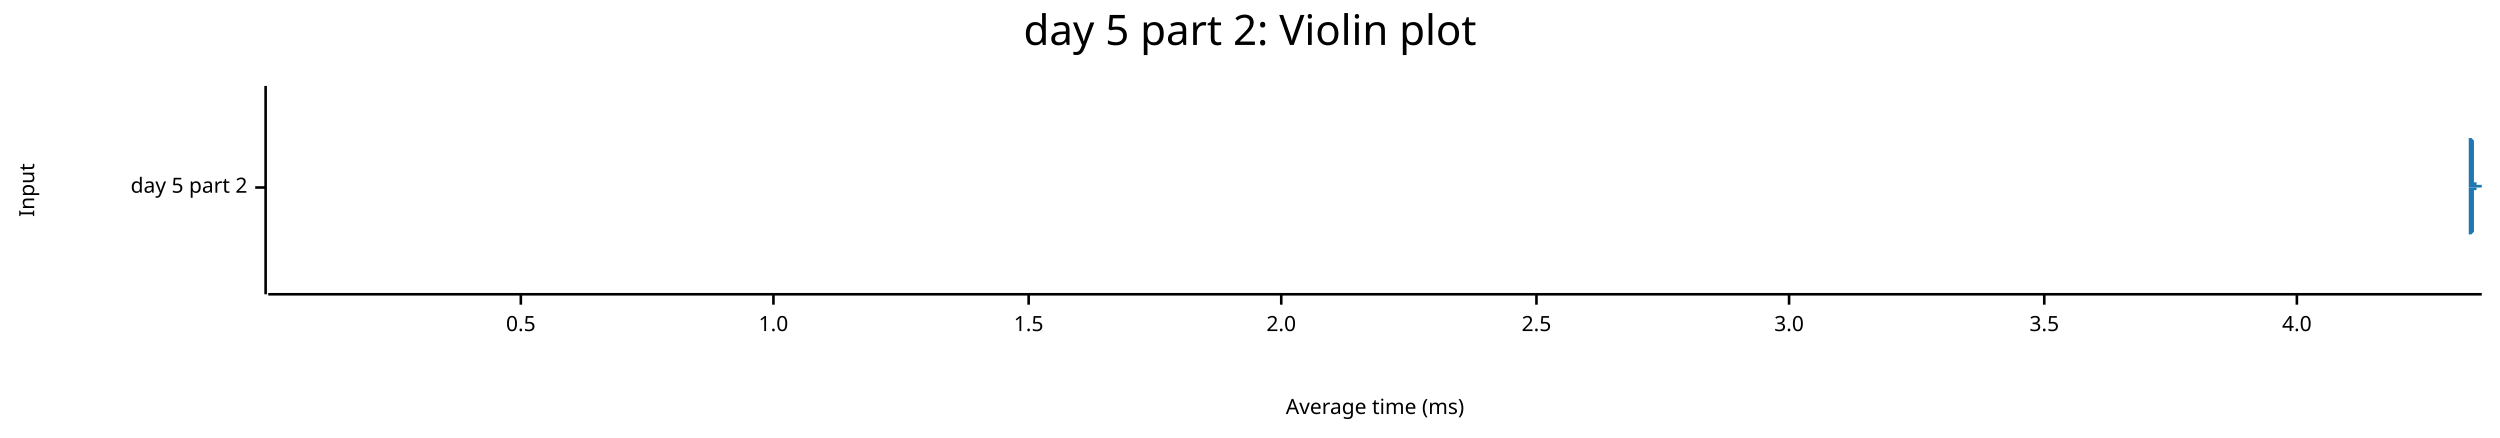
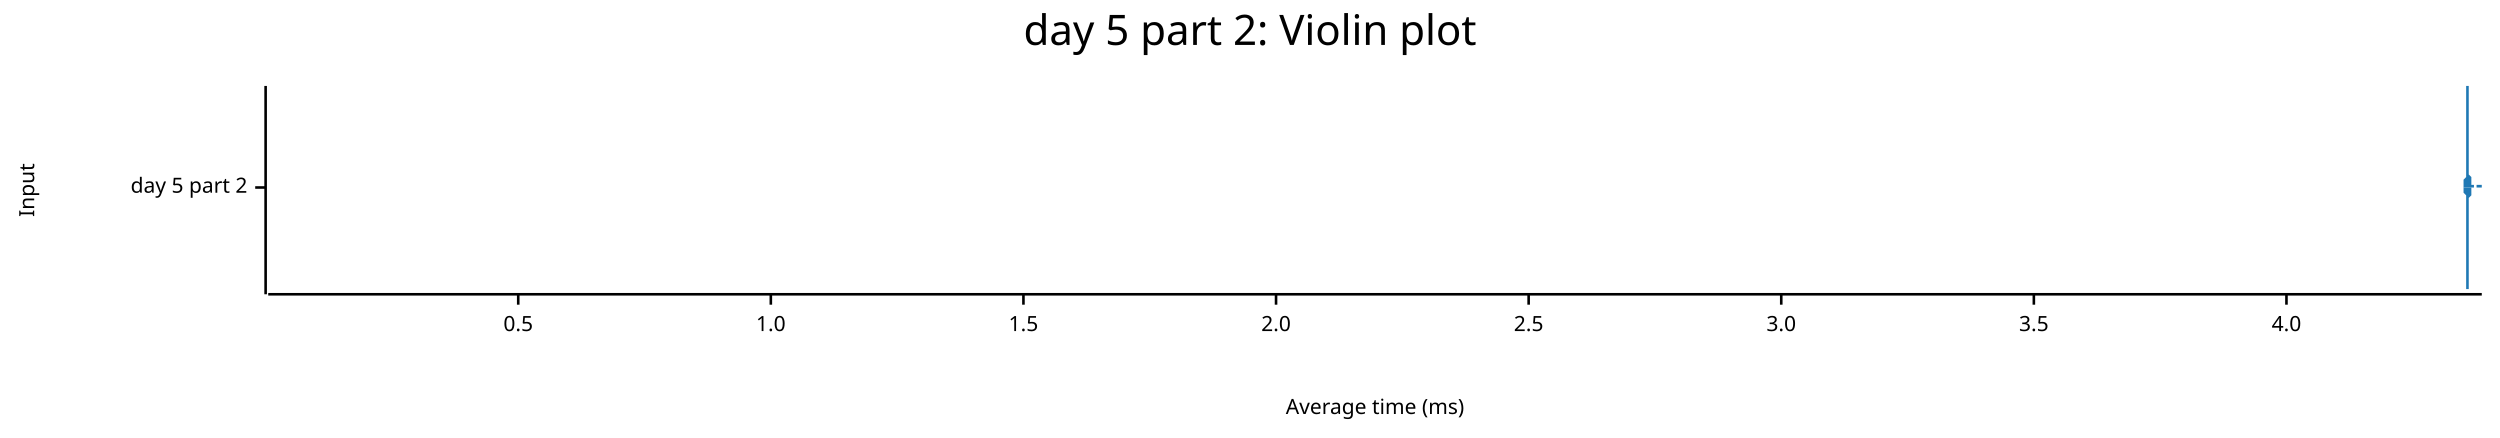
<svg xmlns="http://www.w3.org/2000/svg" width="960" height="168" viewBox="0 0 960 168">
  <text x="480" y="5" dy="0.76em" text-anchor="middle" font-family="sans-serif" font-size="16.129" opacity="1" fill="#000000">
day 5 part 2: Violin plot
</text>
  <text x="7" y="73" dy="0.76em" text-anchor="middle" font-family="sans-serif" font-size="8.065" opacity="1" fill="#000000" transform="rotate(270, 7, 73)">
Input
</text>
  <text x="528" y="161" dy="-0.5ex" text-anchor="middle" font-family="sans-serif" font-size="8.065" opacity="1" fill="#000000">
Average time (ms)
</text>
  <polyline fill="none" opacity="1" stroke="#000000" stroke-width="1" points="102,33 102,113 " />
  <text x="95" y="72" dy="0.5ex" text-anchor="end" font-family="sans-serif" font-size="8.065" opacity="1" fill="#000000">
day 5 part 2
</text>
  <polyline fill="none" opacity="1" stroke="#000000" stroke-width="1" points="98,72 102,72 " />
  <polyline fill="none" opacity="1" stroke="#000000" stroke-width="1" points="103,113 953,113 " />
-   <text x="200" y="121" dy="0.76em" text-anchor="middle" font-family="sans-serif" font-size="8.065" opacity="1" fill="#000000">
+   <text x="199" y="121" dy="0.76em" text-anchor="middle" font-family="sans-serif" font-size="8.065" opacity="1" fill="#000000">
0.5
</text>
-   <polyline fill="none" opacity="1" stroke="#000000" stroke-width="1" points="200,113 200,117 " />
-   <text x="297" y="121" dy="0.76em" text-anchor="middle" font-family="sans-serif" font-size="8.065" opacity="1" fill="#000000">
+   <polyline fill="none" opacity="1" stroke="#000000" stroke-width="1" points="199,113 199,117 " />
+   <text x="296" y="121" dy="0.76em" text-anchor="middle" font-family="sans-serif" font-size="8.065" opacity="1" fill="#000000">
1.0
</text>
-   <polyline fill="none" opacity="1" stroke="#000000" stroke-width="1" points="297,113 297,117 " />
-   <text x="395" y="121" dy="0.76em" text-anchor="middle" font-family="sans-serif" font-size="8.065" opacity="1" fill="#000000">
+   <polyline fill="none" opacity="1" stroke="#000000" stroke-width="1" points="296,113 296,117 " />
+   <text x="393" y="121" dy="0.76em" text-anchor="middle" font-family="sans-serif" font-size="8.065" opacity="1" fill="#000000">
1.5
</text>
-   <polyline fill="none" opacity="1" stroke="#000000" stroke-width="1" points="395,113 395,117 " />
-   <text x="492" y="121" dy="0.76em" text-anchor="middle" font-family="sans-serif" font-size="8.065" opacity="1" fill="#000000">
+   <polyline fill="none" opacity="1" stroke="#000000" stroke-width="1" points="393,113 393,117 " />
+   <text x="490" y="121" dy="0.76em" text-anchor="middle" font-family="sans-serif" font-size="8.065" opacity="1" fill="#000000">
2.0
</text>
-   <polyline fill="none" opacity="1" stroke="#000000" stroke-width="1" points="492,113 492,117 " />
-   <text x="590" y="121" dy="0.76em" text-anchor="middle" font-family="sans-serif" font-size="8.065" opacity="1" fill="#000000">
+   <polyline fill="none" opacity="1" stroke="#000000" stroke-width="1" points="490,113 490,117 " />
+   <text x="587" y="121" dy="0.76em" text-anchor="middle" font-family="sans-serif" font-size="8.065" opacity="1" fill="#000000">
2.5
</text>
-   <polyline fill="none" opacity="1" stroke="#000000" stroke-width="1" points="590,113 590,117 " />
-   <text x="687" y="121" dy="0.76em" text-anchor="middle" font-family="sans-serif" font-size="8.065" opacity="1" fill="#000000">
+   <polyline fill="none" opacity="1" stroke="#000000" stroke-width="1" points="587,113 587,117 " />
+   <text x="684" y="121" dy="0.76em" text-anchor="middle" font-family="sans-serif" font-size="8.065" opacity="1" fill="#000000">
3.0
</text>
-   <polyline fill="none" opacity="1" stroke="#000000" stroke-width="1" points="687,113 687,117 " />
-   <text x="785" y="121" dy="0.76em" text-anchor="middle" font-family="sans-serif" font-size="8.065" opacity="1" fill="#000000">
+   <polyline fill="none" opacity="1" stroke="#000000" stroke-width="1" points="684,113 684,117 " />
+   <text x="781" y="121" dy="0.76em" text-anchor="middle" font-family="sans-serif" font-size="8.065" opacity="1" fill="#000000">
3.5
</text>
-   <polyline fill="none" opacity="1" stroke="#000000" stroke-width="1" points="785,113 785,117 " />
-   <text x="882" y="121" dy="0.76em" text-anchor="middle" font-family="sans-serif" font-size="8.065" opacity="1" fill="#000000">
+   <polyline fill="none" opacity="1" stroke="#000000" stroke-width="1" points="781,113 781,117 " />
+   <text x="878" y="121" dy="0.76em" text-anchor="middle" font-family="sans-serif" font-size="8.065" opacity="1" fill="#000000">
4.0
</text>
-   <polyline fill="none" opacity="1" stroke="#000000" stroke-width="1" points="882,113 882,117 " />
-   <polygon opacity="1" fill="#1F78B4" points="948,71 948,71 948,71 948,71 948,71 948,71 948,71 948,71 948,71 948,71 948,71 948,71 948,71 948,71 948,71 948,71 948,71 948,71 948,71 948,71 948,71 948,71 948,71 948,71 948,71 948,71 948,71 948,71 948,71 948,71 948,71 948,71 948,71 948,71 948,70 948,70 948,70 948,70 948,70 948,70 948,70 948,70 948,70 948,69 948,69 948,69 948,69 948,69 948,69 948,68 948,68 948,68 948,68 948,67 948,67 948,67 948,67 948,66 948,66 948,66 948,66 948,65 948,65 948,65 948,64 948,64 948,64 948,63 948,63 948,63 948,62 948,62 948,61 948,61 948,61 948,60 948,60 948,59 948,59 948,58 948,58 948,57 948,57 948,57 948,56 948,56 948,55 948,55 948,54 948,54 948,53 949,53 949,52 949,52 949,51 949,51 949,50 949,50 949,49 949,49 949,48 949,48 949,47 949,47 949,46 949,46 949,45 949,45 949,45 949,44 949,44 949,43 949,43 949,42 949,42 949,41 949,41 949,40 949,40 949,39 949,39 949,39 949,38 949,38 949,37 949,37 949,36 949,36 949,36 949,35 949,35 949,34 949,34 949,34 949,34 949,33 949,33 949,33 949,33 949,33 949,33 949,33 949,33 949,33 949,33 949,33 949,33 949,33 949,33 949,33 949,33 949,33 949,33 949,33 949,33 949,33 949,33 949,33 949,34 949,34 949,34 949,35 949,35 949,36 949,36 949,37 949,37 949,38 949,39 949,39 949,40 949,40 949,41 949,42 949,42 949,43 949,44 949,44 949,45 949,46 949,46 949,47 949,48 949,48 949,49 949,49 949,50 949,51 949,51 949,52 949,52 949,53 949,53 950,54 950,54 950,55 950,55 950,56 950,56 950,57 950,57 950,58 950,58 950,58 950,59 950,59 950,59 950,60 950,60 950,60 950,61 950,61 950,61 950,62 950,62 950,62 950,62 950,63 950,63 950,63 950,63 950,63 950,64 950,64 950,64 950,64 950,65 950,65 950,65 950,65 950,65 950,65 950,66 950,66 950,66 950,66 950,66 950,66 950,67 950,67 950,67 950,67 950,67 950,67 950,67 950,68 950,68 950,68 950,68 950,68 950,68 950,68 950,68 950,68 950,69 950,69 950,69 950,69 950,69 950,69 950,69 950,69 950,69 950,69 950,69 950,69 950,69 950,69 950,69 950,69 950,69 950,69 950,70 950,70 950,70 950,70 950,70 950,70 950,70 950,70 950,70 950,70 950,70 950,70 950,70 950,70 950,70 950,70 950,70 950,70 950,70 950,70 950,70 950,70 950,70 951,70 951,70 951,70 951,70 951,70 951,70 951,70 951,70 951,70 951,70 951,70 951,70 951,70 951,70 951,70 951,70 951,70 951,70 951,70 951,70 951,70 951,70 951,70 951,71 951,71 951,71 951,71 951,71 951,71 951,71 951,71 951,71 951,71 951,71 951,71 951,71 951,71 951,71 951,71 951,71 951,71 951,71 951,71 951,71 951,71 951,71 951,71 951,71 951,71 951,71 951,71 951,71 951,71 951,71 951,71 951,71 951,71 951,71 951,71 951,71 951,71 951,71 951,71 951,71 951,71 951,71 951,71 951,71 951,71 951,71 951,71 951,71 951,71 951,71 951,71 951,71 951,71 951,71 951,71 951,71 951,71 951,71 951,71 951,71 951,71 951,71 951,71 951,71 951,71 951,71 951,71 951,71 951,71 951,71 951,71 951,71 951,71 951,71 951,71 951,71 951,71 951,71 952,71 952,71 952,71 952,71 952,71 952,71 952,71 952,71 952,71 952,71 952,71 952,71 952,71 952,71 952,71 952,71 952,71 952,71 952,71 952,71 952,71 952,71 952,71 952,71 952,71 952,71 952,71 952,71 952,71 952,71 952,71 952,71 952,71 952,71 952,71 952,71 952,71 952,71 952,71 952,71 952,71 952,71 952,71 952,71 952,71 952,71 952,71 952,71 952,71 952,71 952,71 952,71 952,71 952,71 952,71 952,71 952,71 952,71 952,71 952,71 952,71 952,71 952,71 952,71 952,71 952,71 952,71 952,71 952,71 952,71 952,71 952,71 952,71 952,71 952,71 952,71 952,71 952,71 952,71 952,71 952,71 952,71 952,71 952,71 952,71 952,71 952,71 952,71 952,71 952,71 952,71 952,71 952,71 952,71 952,71 952,71 952,71 952,71 952,71 952,71 952,71 952,71 953,71 953,72 948,72 " />
-   <polygon opacity="1" fill="#1F78B4" points="948,72 948,72 948,72 948,72 948,72 948,72 948,72 948,72 948,72 948,72 948,72 948,72 948,72 948,72 948,72 948,72 948,72 948,72 948,72 948,72 948,72 948,72 948,72 948,72 948,72 948,72 948,72 948,72 948,72 948,72 948,72 948,72 948,72 948,72 948,73 948,73 948,73 948,73 948,73 948,73 948,73 948,73 948,73 948,74 948,74 948,74 948,74 948,74 948,74 948,75 948,75 948,75 948,75 948,76 948,76 948,76 948,76 948,77 948,77 948,77 948,77 948,78 948,78 948,78 948,79 948,79 948,79 948,80 948,80 948,80 948,81 948,81 948,82 948,82 948,82 948,83 948,83 948,84 948,84 948,85 948,85 948,86 948,86 948,86 948,87 948,87 948,88 948,88 948,89 948,89 948,90 949,90 949,91 949,91 949,92 949,92 949,93 949,93 949,94 949,94 949,95 949,95 949,96 949,96 949,97 949,97 949,98 949,98 949,98 949,99 949,99 949,100 949,100 949,101 949,101 949,102 949,102 949,103 949,103 949,104 949,104 949,104 949,105 949,105 949,106 949,106 949,107 949,107 949,107 949,108 949,108 949,109 949,109 949,109 949,109 949,110 949,110 949,110 949,111 949,111 949,111 949,111 949,111 949,111 949,111 949,111 949,112 949,111 949,111 949,111 949,111 949,111 949,111 949,111 949,111 949,110 949,110 949,110 949,109 949,109 949,109 949,108 949,108 949,107 949,107 949,106 949,106 949,105 949,104 949,104 949,103 949,103 949,102 949,101 949,101 949,100 949,99 949,99 949,98 949,97 949,97 949,96 949,95 949,95 949,94 949,94 949,93 949,92 949,92 949,91 949,91 949,90 949,90 950,89 950,89 950,88 950,88 950,87 950,87 950,86 950,86 950,85 950,85 950,85 950,84 950,84 950,84 950,83 950,83 950,83 950,82 950,82 950,82 950,81 950,81 950,81 950,81 950,80 950,80 950,80 950,80 950,80 950,79 950,79 950,79 950,79 950,78 950,78 950,78 950,78 950,78 950,78 950,77 950,77 950,77 950,77 950,77 950,77 950,76 950,76 950,76 950,76 950,76 950,76 950,76 950,75 950,75 950,75 950,75 950,75 950,75 950,75 950,75 950,75 950,75 950,74 950,74 950,74 950,74 950,74 950,74 950,74 950,74 950,74 950,74 950,74 950,74 950,74 950,74 950,74 950,74 950,74 950,73 950,73 950,73 950,73 950,73 950,73 950,73 950,73 950,73 950,73 950,73 950,73 950,73 950,73 950,73 950,73 950,73 950,73 950,73 950,73 950,73 950,73 950,73 951,73 951,73 951,73 951,73 951,73 951,73 951,73 951,73 951,73 951,73 951,73 951,73 951,73 951,73 951,73 951,73 951,73 951,73 951,73 951,73 951,73 951,73 951,73 951,72 951,72 951,72 951,72 951,72 951,72 951,72 951,72 951,72 951,72 951,72 951,72 951,72 951,72 951,72 951,72 951,72 951,72 951,72 951,72 951,72 951,72 951,72 951,72 951,72 951,72 951,72 951,72 951,72 951,72 951,72 951,72 951,72 951,72 951,72 951,72 951,72 951,72 951,72 951,72 951,72 951,72 951,72 951,72 951,72 951,72 951,72 951,72 951,72 951,72 951,72 951,72 951,72 951,72 951,72 951,72 951,72 951,72 951,72 951,72 951,72 951,72 951,72 951,72 951,72 951,72 951,72 951,72 951,72 951,72 951,72 951,72 951,72 951,72 951,72 951,72 951,72 951,72 951,72 952,72 952,72 952,72 952,72 952,72 952,72 952,72 952,72 952,72 952,72 952,72 952,72 952,72 952,72 952,72 952,72 952,72 952,72 952,72 952,72 952,72 952,72 952,72 952,72 952,72 952,72 952,72 952,72 952,72 952,72 952,72 952,72 952,72 952,72 952,72 952,72 952,72 952,72 952,72 952,72 952,72 952,72 952,72 952,72 952,72 952,72 952,72 952,72 952,72 952,72 952,72 952,72 952,72 952,72 952,72 952,72 952,72 952,72 952,72 952,72 952,72 952,72 952,72 952,72 952,72 952,72 952,72 952,72 952,72 952,72 952,72 952,72 952,72 952,72 952,72 952,72 952,72 952,72 952,72 952,72 952,72 952,72 952,72 952,72 952,72 952,72 952,72 952,72 952,72 952,72 952,72 952,72 952,72 952,72 952,72 952,72 952,72 952,72 952,72 952,72 952,72 952,72 953,72 953,72 948,72 " />
+   <polyline fill="none" opacity="1" stroke="#000000" stroke-width="1" points="878,113 878,117 " />
+   <polygon opacity="1" fill="#1F78B4" points="946,71 946,71 946,71 946,71 946,71 946,71 946,71 946,71 946,71 946,71 946,71 946,71 946,71 946,71 946,71 946,71 946,71 946,71 946,71 946,71 946,71 946,71 946,71 946,71 946,71 946,70 946,70 946,70 946,70 946,70 946,70 946,69 946,69 946,69 946,69 947,68 947,68 947,68 947,68 947,67 947,67 947,67 947,66 947,66 947,65 947,65 947,64 947,64 947,63 947,63 947,62 947,62 947,61 947,60 947,60 947,59 947,58 947,58 947,57 947,56 947,56 947,55 947,54 947,53 947,53 947,52 947,51 947,50 947,50 947,49 947,48 947,47 947,47 947,46 947,45 947,44 947,44 947,43 947,42 947,42 947,41 947,40 947,40 947,39 947,38 947,38 947,37 947,37 947,36 947,36 947,35 947,35 947,34 947,34 947,34 947,33 947,33 947,33 947,33 947,33 947,33 947,33 947,33 947,33 947,33 947,33 947,33 947,33 947,33 947,33 947,33 947,33 948,33 948,33 948,33 948,33 948,33 948,34 948,34 948,34 948,35 948,35 948,36 948,36 948,36 948,37 948,37 948,38 948,39 948,39 948,40 948,40 948,41 948,42 948,42 948,43 948,43 948,44 948,45 948,45 948,46 948,47 948,47 948,48 948,48 948,49 948,50 948,50 948,51 948,52 948,52 948,53 948,53 948,54 948,54 948,55 948,56 948,56 948,57 948,57 948,58 948,58 948,59 948,59 948,60 948,60 948,60 948,61 948,61 948,62 948,62 948,62 948,63 948,63 948,63 948,64 948,64 948,64 948,65 948,65 948,65 948,66 948,66 948,66 948,66 948,67 948,67 948,67 948,67 948,67 949,68 949,68 949,68 949,68 949,68 949,68 949,69 949,69 949,69 949,69 949,69 949,69 949,69 949,69 949,69 949,69 949,70 949,70 949,70 949,70 949,70 949,70 949,70 949,70 949,70 949,70 949,70 949,70 949,70 949,70 949,70 949,70 949,70 949,70 949,70 949,70 949,70 949,70 949,70 949,70 949,70 949,70 949,70 949,70 949,70 949,70 949,70 949,70 949,71 949,71 949,71 949,71 949,71 949,71 949,71 949,71 949,71 949,71 949,71 949,71 949,71 949,71 949,71 949,71 949,71 949,71 949,71 949,71 949,71 949,71 949,71 949,71 949,71 949,71 949,71 949,71 949,71 950,71 950,71 950,71 950,71 950,71 950,71 950,71 950,71 950,71 950,71 950,71 950,71 950,71 950,71 950,71 950,71 950,71 950,71 950,71 950,71 950,71 950,71 950,71 950,71 950,71 950,71 950,71 950,71 950,71 950,71 950,71 950,71 950,71 950,71 950,71 950,71 950,71 950,71 950,71 950,72 950,72 950,72 950,72 950,72 950,72 950,72 950,72 950,72 950,72 950,72 950,72 950,72 950,72 950,72 950,72 950,72 950,72 950,72 950,72 950,72 950,72 950,72 950,72 950,72 950,72 950,72 950,72 950,72 950,72 950,72 950,72 950,72 950,72 950,72 950,72 950,72 950,72 950,72 951,72 951,72 951,72 951,72 951,72 951,72 951,72 951,72 951,72 951,72 951,72 951,72 951,72 951,72 951,72 951,72 951,72 951,72 951,72 951,72 951,72 951,72 951,72 951,72 951,72 951,72 951,71 951,71 951,71 951,71 951,71 951,71 951,71 951,71 951,71 951,71 951,71 951,71 951,71 951,71 951,71 951,71 951,71 951,71 951,71 951,71 951,71 951,71 951,71 951,71 951,71 951,71 951,71 951,71 951,71 951,71 951,71 951,71 951,71 951,71 951,71 951,71 951,71 951,71 951,71 951,71 951,71 951,71 951,71 951,71 951,71 951,71 951,71 951,71 951,71 951,71 951,71 952,71 952,71 952,71 952,71 952,71 952,71 952,71 952,71 952,71 952,71 952,71 952,71 952,71 952,71 952,71 952,71 952,71 952,71 952,71 952,71 952,71 952,71 952,71 952,71 952,71 952,71 952,71 952,71 952,71 952,71 952,71 952,71 952,71 952,71 952,71 952,71 952,71 952,71 952,71 952,71 952,71 952,71 952,71 952,71 952,71 952,71 952,71 952,71 952,71 952,71 952,71 952,71 952,71 952,71 952,71 952,71 952,71 952,71 952,71 952,71 952,71 952,71 952,71 952,71 952,71 952,71 952,71 952,71 952,71 952,71 952,71 952,71 952,71 952,71 952,71 952,71 952,71 953,71 953,72 946,72 " />
+   <polygon opacity="1" fill="#1F78B4" points="946,72 946,72 946,72 946,72 946,72 946,72 946,72 946,72 946,72 946,72 946,72 946,72 946,72 946,72 946,72 946,72 946,72 946,72 946,72 946,72 946,72 946,72 946,72 946,72 946,72 946,73 946,73 946,73 946,73 946,73 946,73 946,74 946,74 946,74 946,74 947,75 947,75 947,75 947,75 947,76 947,76 947,76 947,77 947,77 947,78 947,78 947,79 947,79 947,80 947,80 947,81 947,81 947,82 947,83 947,83 947,84 947,85 947,85 947,86 947,87 947,87 947,88 947,89 947,90 947,90 947,91 947,92 947,93 947,93 947,94 947,95 947,96 947,96 947,97 947,98 947,99 947,99 947,100 947,101 947,101 947,102 947,103 947,103 947,104 947,105 947,105 947,106 947,106 947,107 947,107 947,108 947,108 947,109 947,109 947,109 947,110 947,110 947,110 947,111 947,111 947,111 947,111 947,111 947,111 947,111 947,112 947,111 947,111 947,111 947,111 947,111 947,111 948,111 948,111 948,110 948,110 948,110 948,109 948,109 948,109 948,108 948,108 948,107 948,107 948,107 948,106 948,106 948,105 948,104 948,104 948,103 948,103 948,102 948,101 948,101 948,100 948,100 948,99 948,98 948,98 948,97 948,96 948,96 948,95 948,95 948,94 948,93 948,93 948,92 948,91 948,91 948,90 948,90 948,89 948,89 948,88 948,87 948,87 948,86 948,86 948,85 948,85 948,84 948,84 948,83 948,83 948,83 948,82 948,82 948,81 948,81 948,81 948,80 948,80 948,80 948,79 948,79 948,79 948,78 948,78 948,78 948,77 948,77 948,77 948,77 948,76 948,76 948,76 948,76 948,76 949,75 949,75 949,75 949,75 949,75 949,75 949,74 949,74 949,74 949,74 949,74 949,74 949,74 949,74 949,74 949,74 949,74 949,73 949,73 949,73 949,73 949,73 949,73 949,73 949,73 949,73 949,73 949,73 949,73 949,73 949,73 949,73 949,73 949,73 949,73 949,73 949,73 949,73 949,73 949,73 949,73 949,73 949,73 949,73 949,73 949,73 949,73 949,73 949,72 949,72 949,72 949,72 949,72 949,72 949,72 949,72 949,72 949,72 949,72 949,72 949,72 949,72 949,72 949,72 949,72 949,72 949,72 949,72 949,72 949,72 949,72 949,72 949,72 949,72 949,72 949,72 949,72 950,72 950,72 950,72 950,72 950,72 950,72 950,72 950,72 950,72 950,72 950,72 950,72 950,72 950,72 950,72 950,72 950,72 950,72 950,72 950,72 950,72 950,72 950,72 950,72 950,72 950,72 950,72 950,72 950,72 950,72 950,72 950,72 950,72 950,72 950,72 950,72 950,72 950,72 950,72 950,72 950,72 950,72 950,72 950,72 950,72 950,72 950,72 950,72 950,72 950,72 950,72 950,72 950,72 950,72 950,72 950,72 950,72 950,72 950,72 950,72 950,72 950,72 950,72 950,72 950,72 950,72 950,72 950,72 950,72 950,72 950,72 950,72 950,72 950,72 950,72 950,72 950,72 950,72 951,72 951,72 951,72 951,72 951,72 951,72 951,72 951,72 951,72 951,72 951,72 951,72 951,72 951,72 951,72 951,72 951,72 951,72 951,72 951,72 951,72 951,72 951,72 951,72 951,72 951,72 951,72 951,72 951,72 951,72 951,72 951,72 951,72 951,72 951,72 951,72 951,72 951,72 951,72 951,72 951,72 951,72 951,72 951,72 951,72 951,72 951,72 951,72 951,72 951,72 951,72 951,72 951,72 951,72 951,72 951,72 951,72 951,72 951,72 951,72 951,72 951,72 951,72 951,72 951,72 951,72 951,72 951,72 951,72 951,72 951,72 951,72 951,72 951,72 951,72 951,72 951,72 952,72 952,72 952,72 952,72 952,72 952,72 952,72 952,72 952,72 952,72 952,72 952,72 952,72 952,72 952,72 952,72 952,72 952,72 952,72 952,72 952,72 952,72 952,72 952,72 952,72 952,72 952,72 952,72 952,72 952,72 952,72 952,72 952,72 952,72 952,72 952,72 952,72 952,72 952,72 952,72 952,72 952,72 952,72 952,72 952,72 952,72 952,72 952,72 952,72 952,72 952,72 952,72 952,72 952,72 952,72 952,72 952,72 952,72 952,72 952,72 952,72 952,72 952,72 952,72 952,72 952,72 952,72 952,72 952,72 952,72 952,72 952,72 952,72 952,72 952,72 952,72 952,72 953,72 953,72 946,72 " />
</svg>
